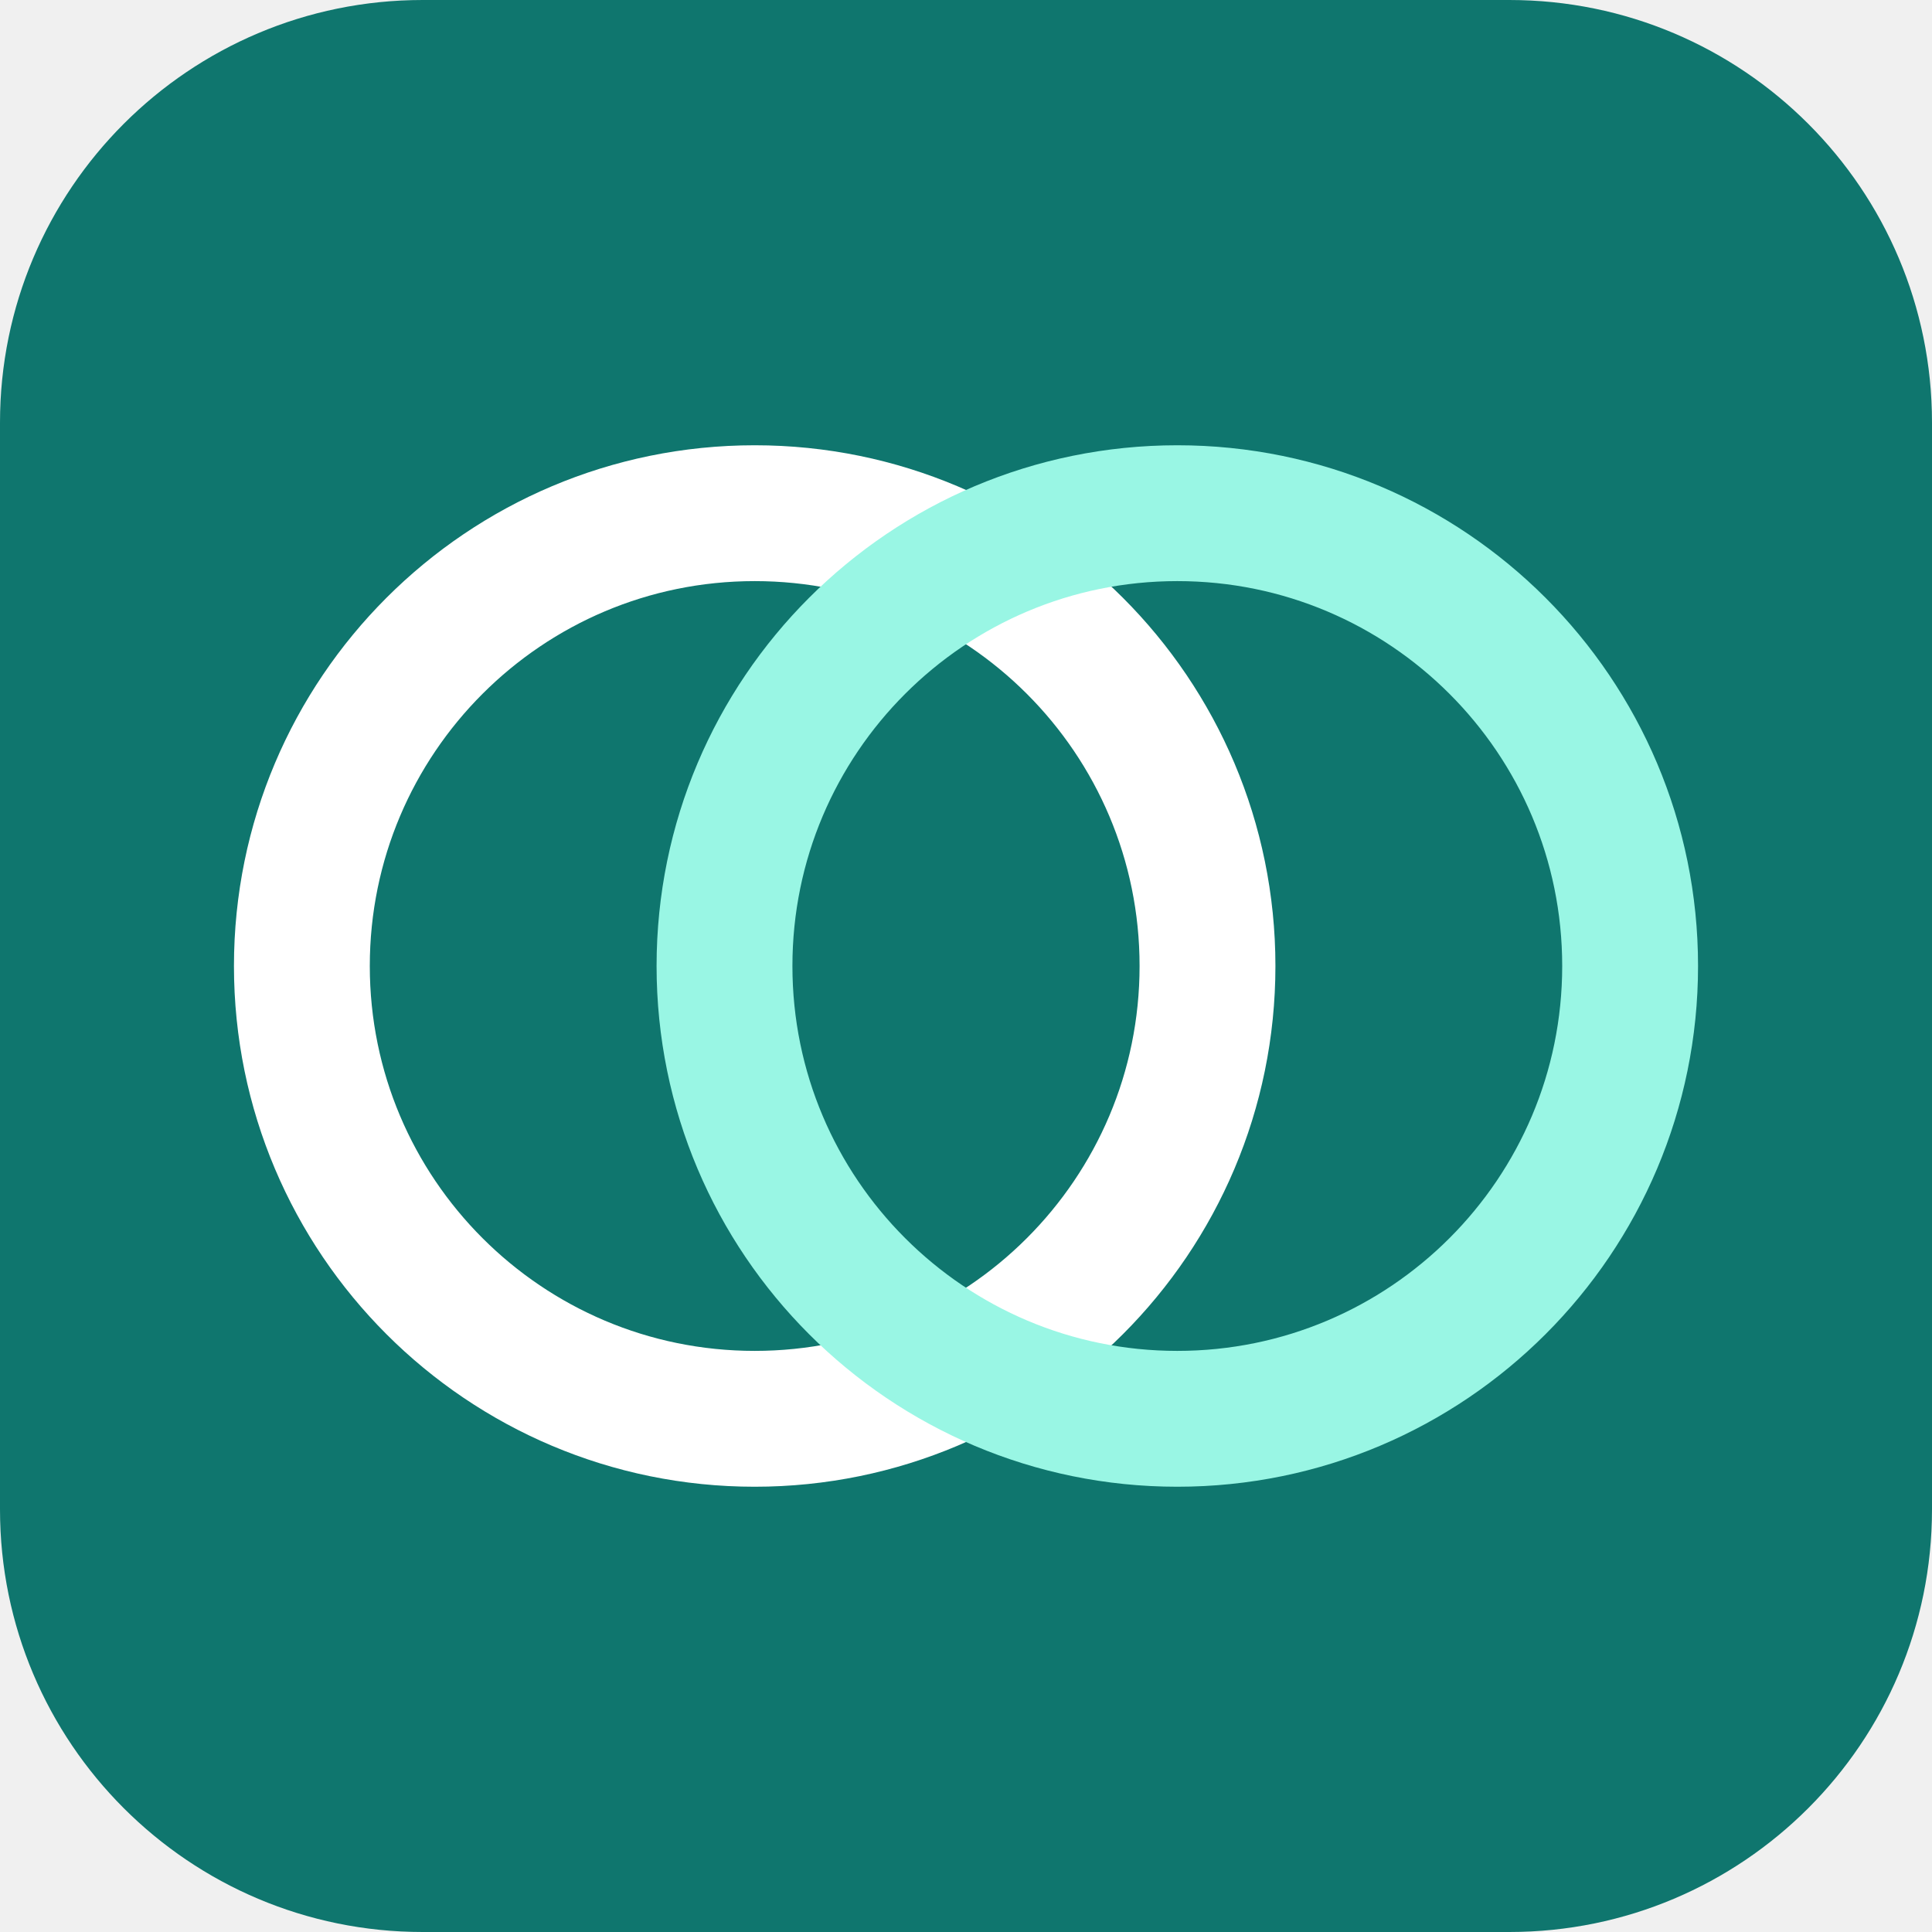
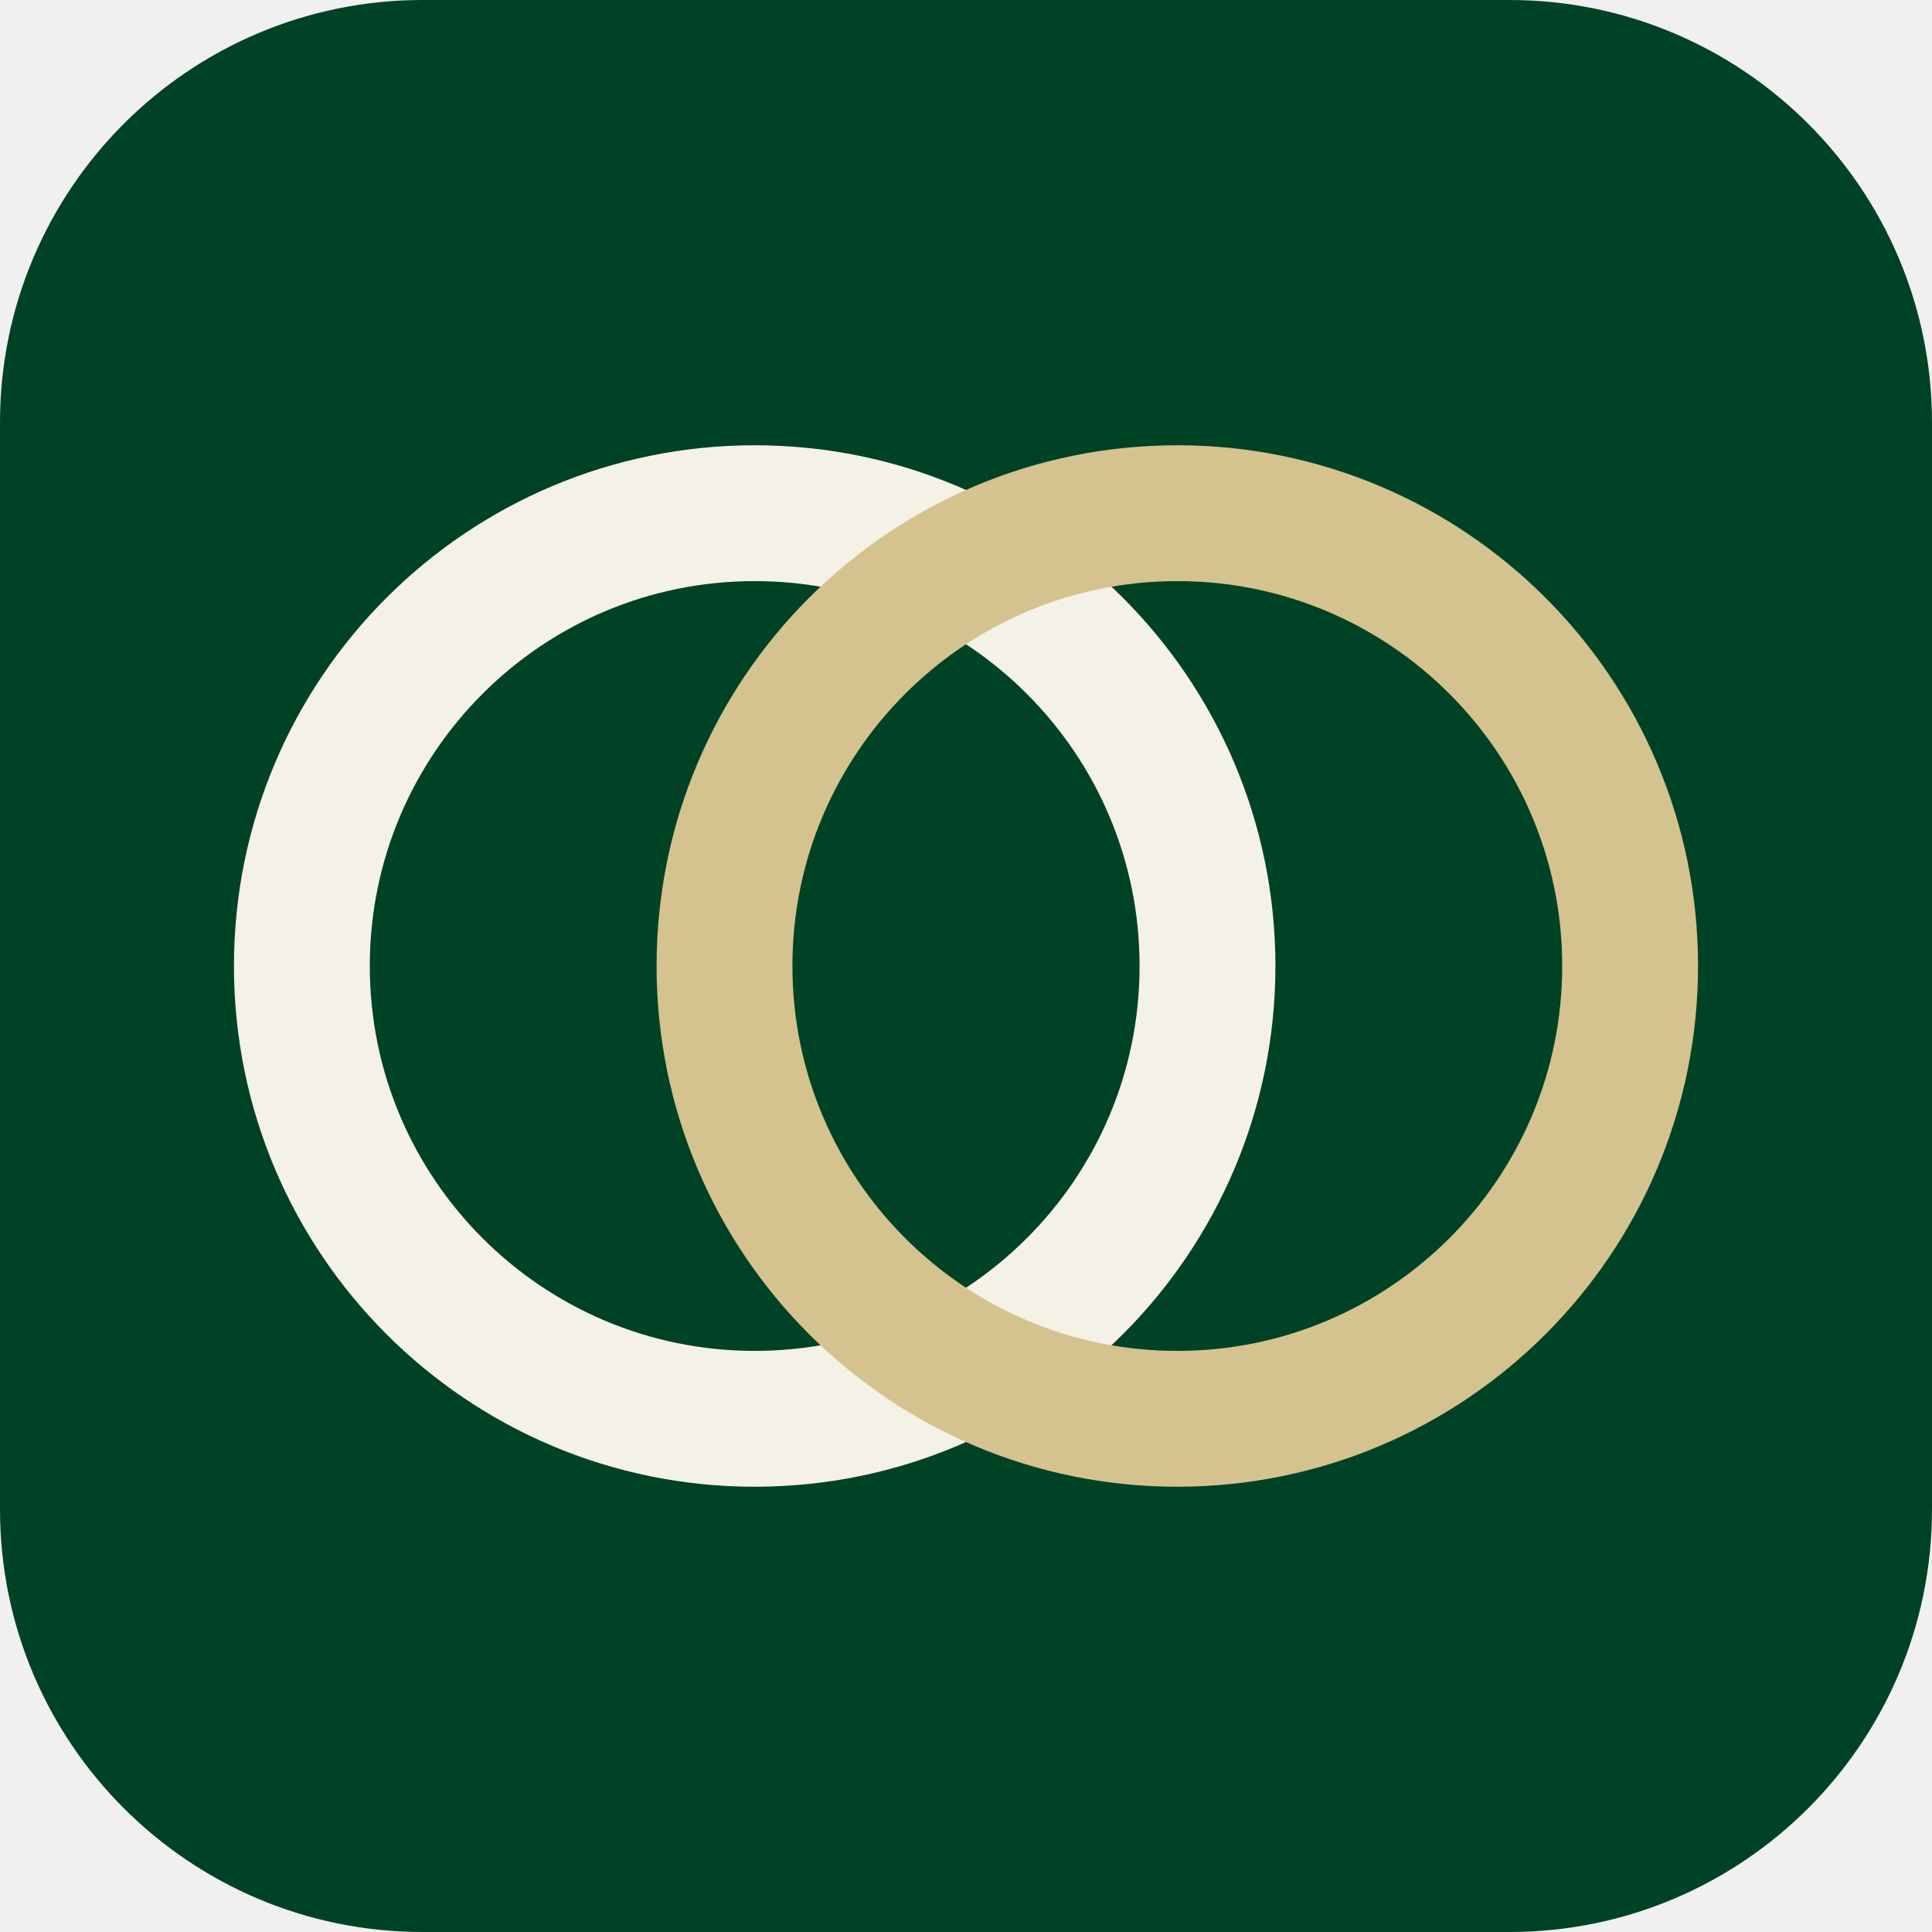
<svg xmlns="http://www.w3.org/2000/svg" viewBox="0 0 512 512">
-   <rect width="512" height="512" rx="112" fill="#0f766e" />
-   <circle cx="200" cy="256" r="120" fill="none" stroke="#fff" stroke-width="36" />
-   <circle cx="312" cy="256" r="120" fill="none" stroke="#99f6e4" stroke-width="36" />
+   <rect width="512" height="512" rx="112" fill="#004225" />
+   <circle cx="200" cy="256" r="120" fill="none" stroke="#f4f1e6" stroke-width="36" />
+   <circle cx="312" cy="256" r="120" fill="none" stroke="#d4c38f" stroke-width="36" />
</svg>
